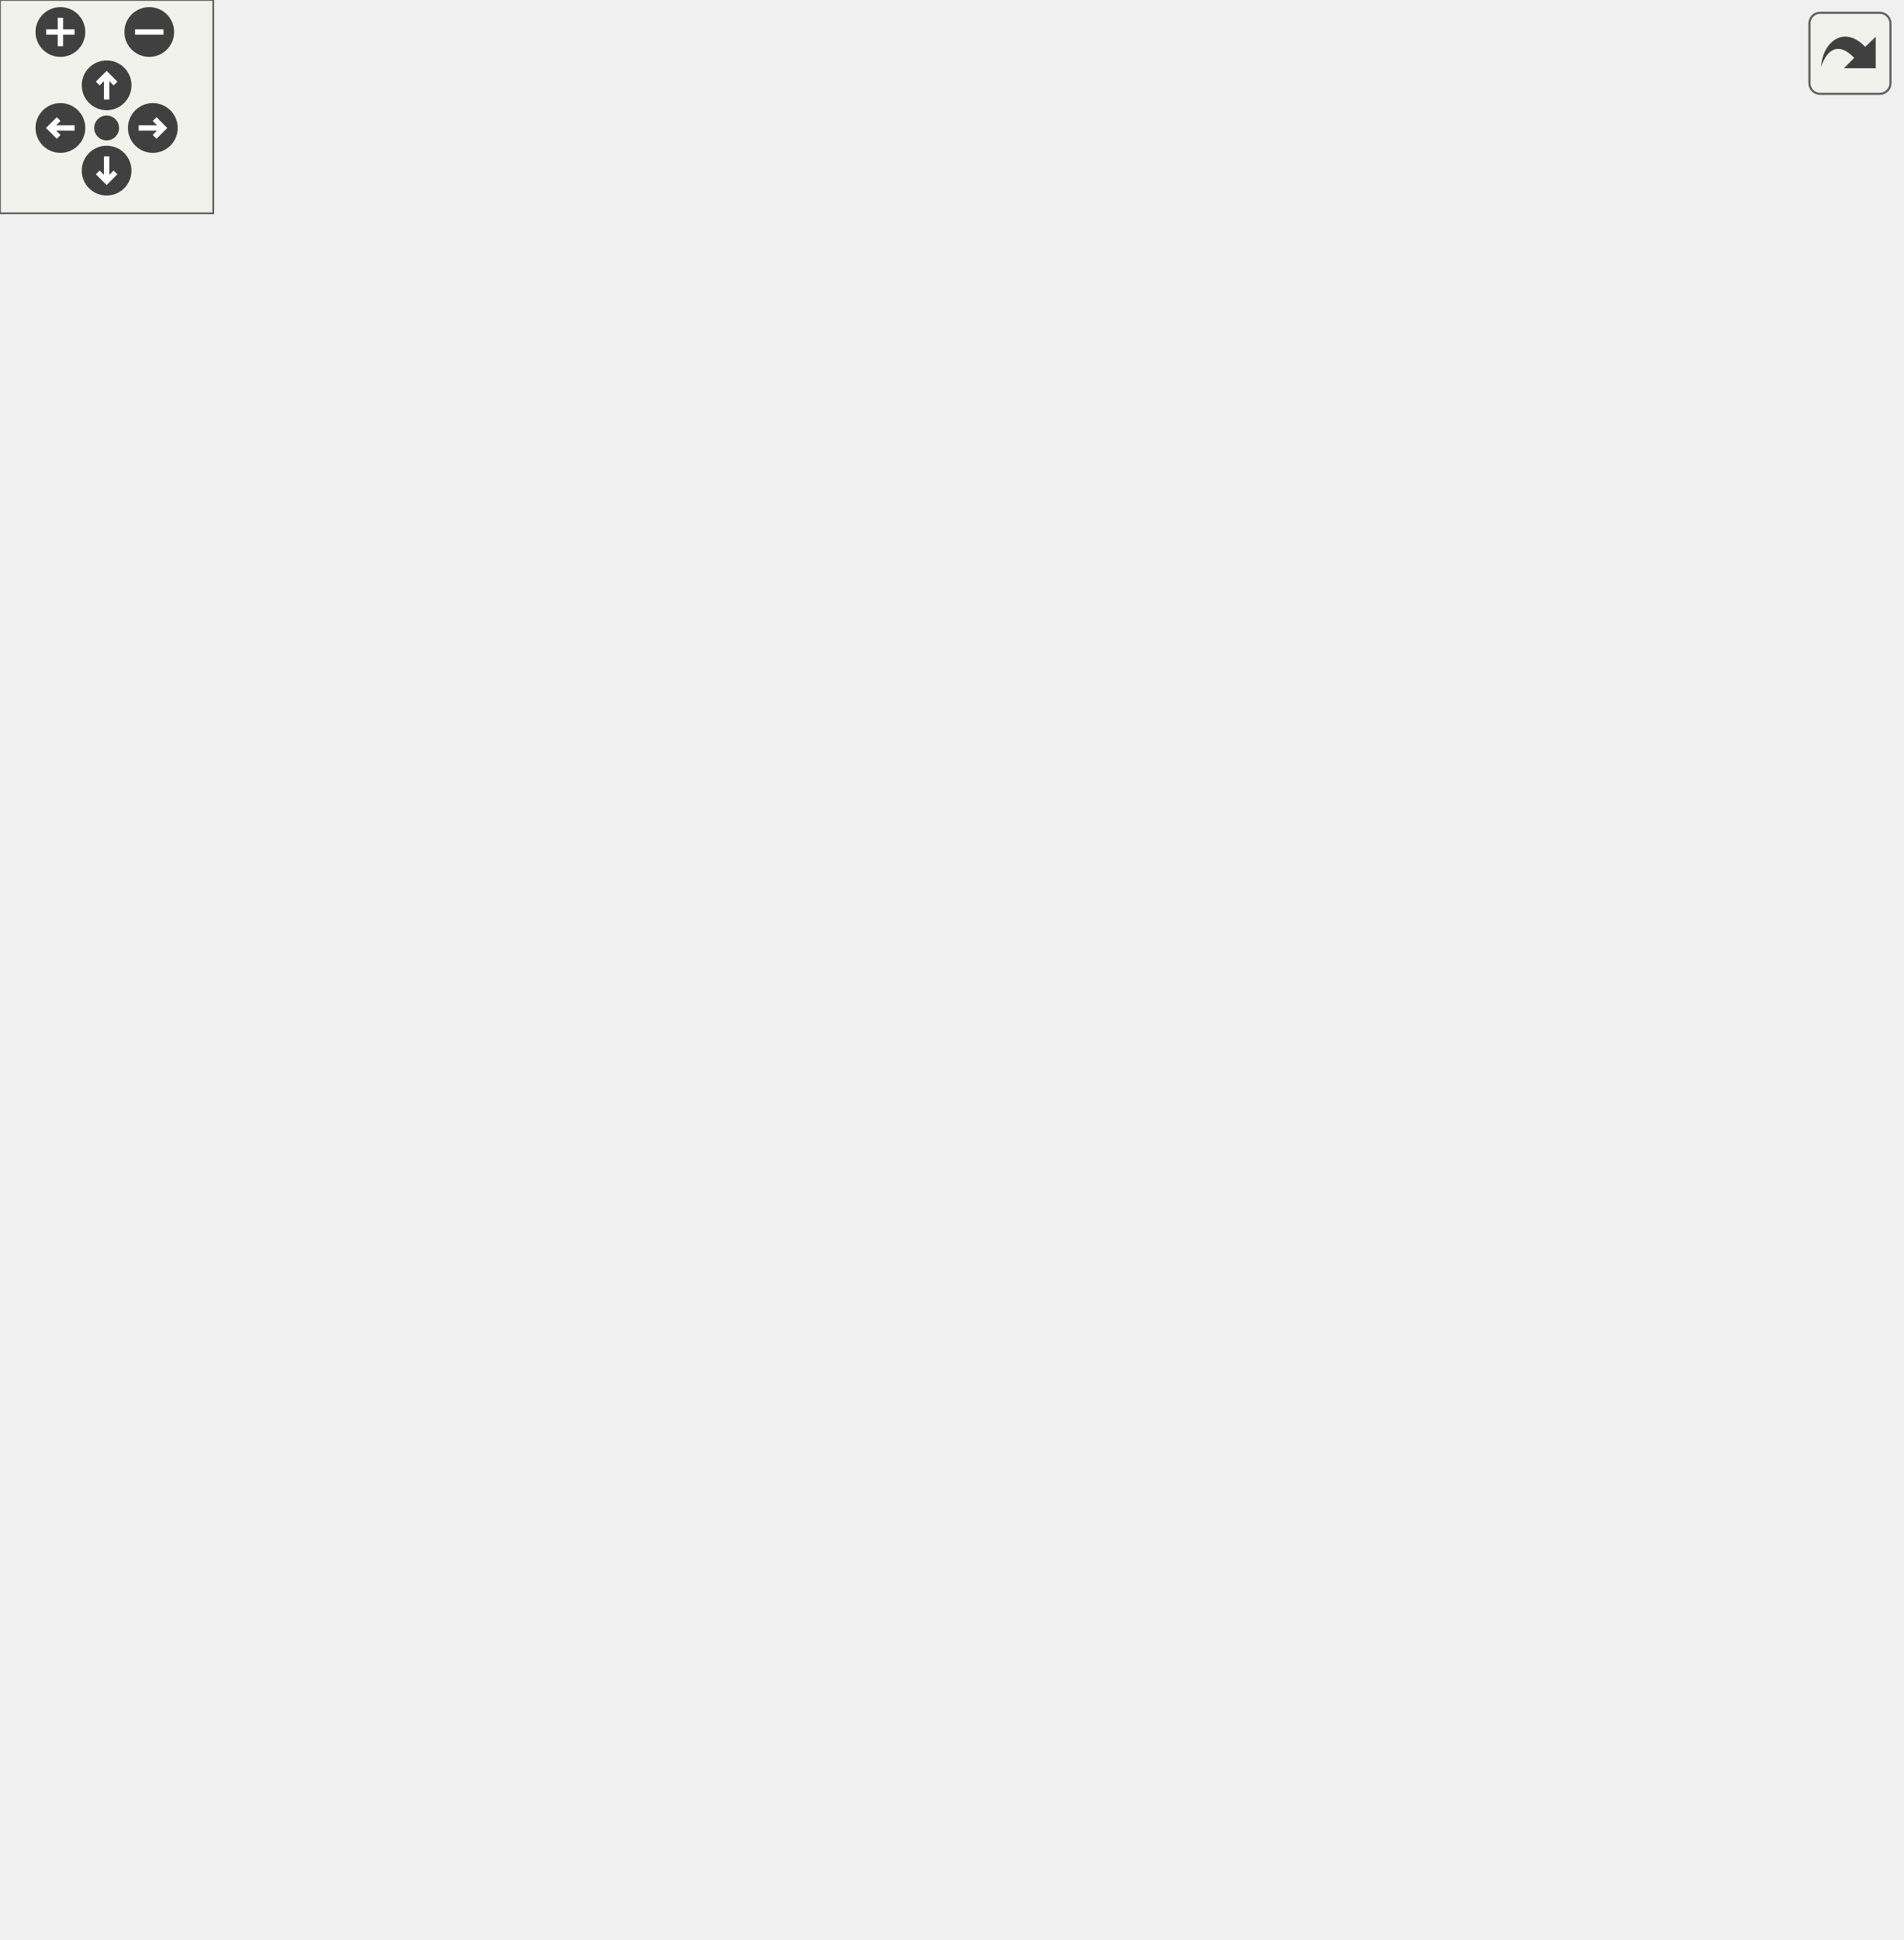
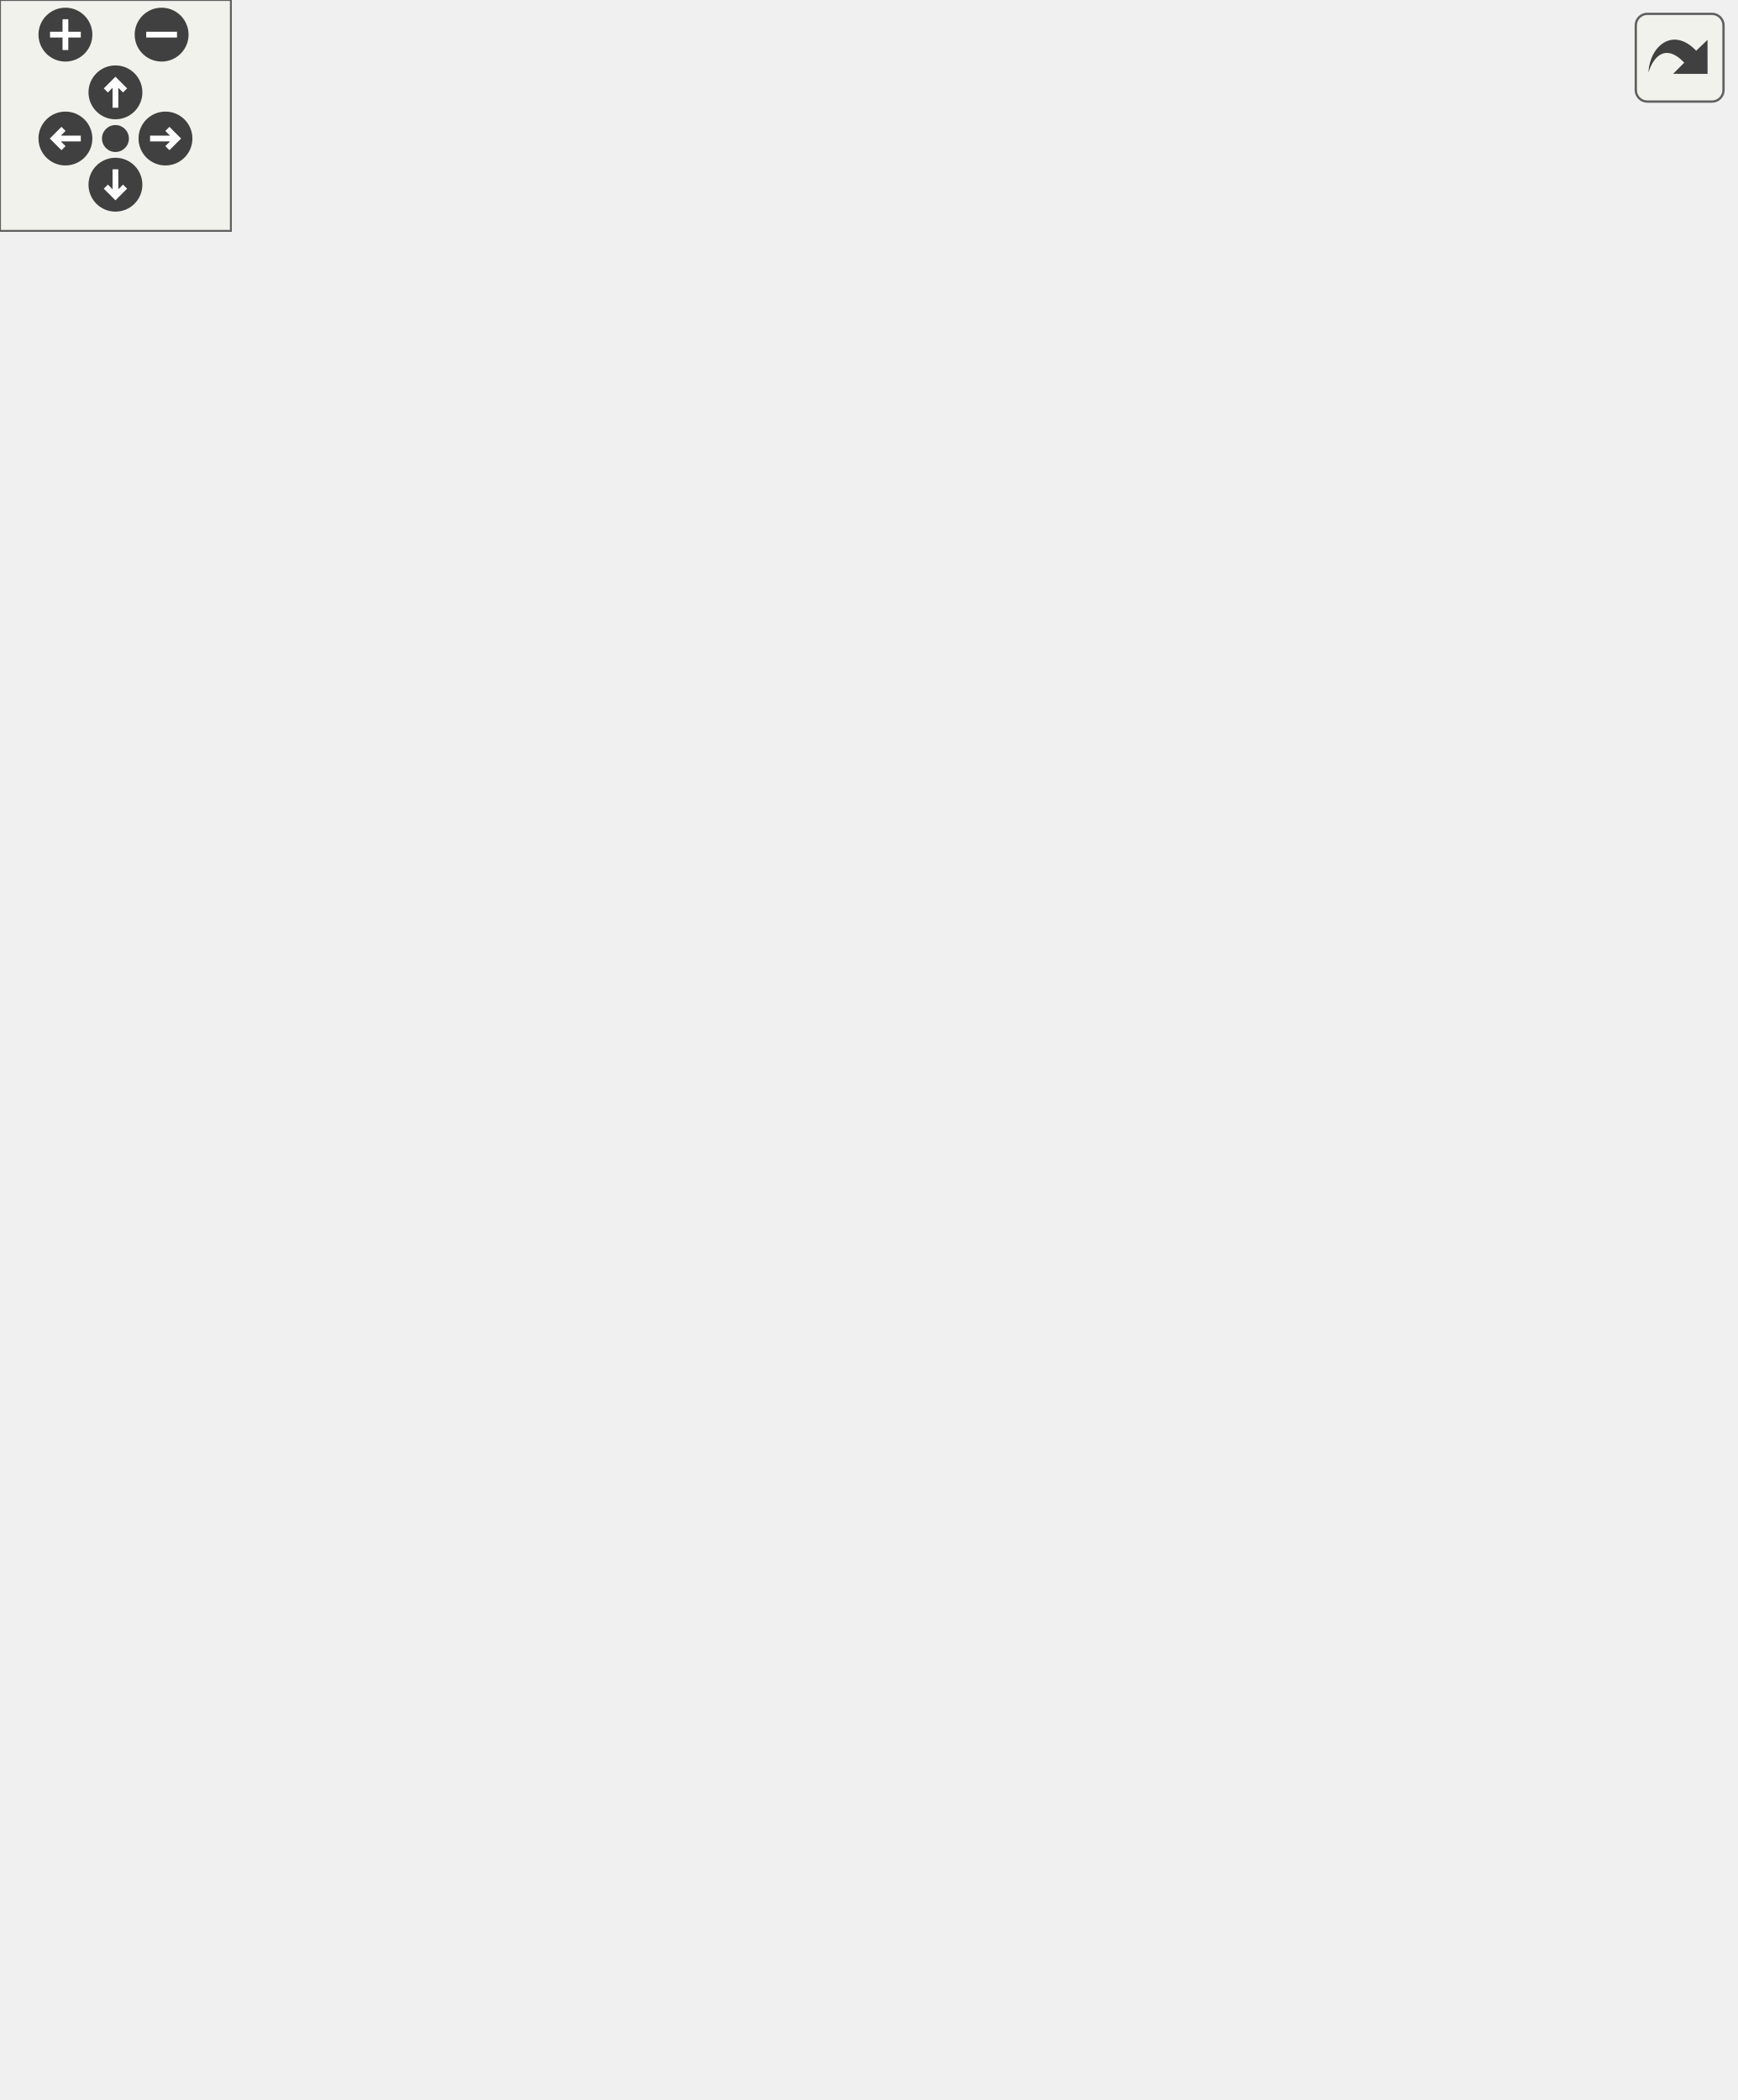
<svg xmlns="http://www.w3.org/2000/svg" xmlns:xlink="http://www.w3.org/1999/xlink" id="main" version="1.1" xml:space="preserve">
  <style type="text/css">
.edge:hover path { stroke: red; }
.edge:hover polygon { stroke: red; fill: red; }
</style>
  <defs>
    <circle id="rim" cx="0" cy="0" r="7" />
    <circle id="rim2" cx="0" cy="0" r="3.5" />
    <g id="zoomPlus">
      <use xlink:href="#rim" fill="#404040">
        <set attributeName="fill" to="#808080" begin="zoomplus.mouseover" end="zoomplus.mouseout" />
      </use>
      <path d="M-4,0h8M0,-4v8" fill="none" stroke="white" stroke-width="1.5" pointer-events="none" />
    </g>
    <g id="zoomMin">
      <use xlink:href="#rim" fill="#404040">
        <set attributeName="fill" to="#808080" begin="zoomminus.mouseover" end="zoomminus.mouseout" />
      </use>
      <path d="M-4,0h8" fill="none" stroke="white" stroke-width="1.5" pointer-events="none" />
    </g>
    <g id="dirArrow">
      <path fill="none" stroke="white" stroke-width="1.5" d="M0,-3.0v7 M-2.5,-0.5L0,-3.0L2.5,-0.5" />
    </g>
    <g id="resetDef">
      <use xlink:href="#rim2" fill="#404040">
        <set attributeName="fill" to="#808080" begin="reset.mouseover" end="reset.mouseout" />
      </use>
    </g>
  </defs>
  <svg id="graph" class="graph">
    <g id="viewport">
      <g id="node1" class="node">
-         <polygon fill="#bfbfbf" stroke="black" points="260.5,-465 260.5,-485 327.5,-485 327.5,-465 260.5,-465" />
-         <text text-anchor="middle" x="294" y="-472" font-family="FreeSans" font-size="10.00">Wallpaper.h</text>
+         <polygon fill="#bfbfbf" stroke="black" points="286.5,-465 286.5,-485 353.5,-485 353.5,-465 286.5,-465" />
+         <text text-anchor="middle" x="320" y="-472" font-family="FreeSans" font-size="10.00">Wallpaper.h</text>
      </g>
      <g id="node3" class="node">
        <a xlink:href="_color_8h.html" target="_top" xlink:title="Color.h">
-           <polygon fill="none" stroke="black" points="87.5,-175 87.5,-195 134.5,-195 134.5,-175 87.5,-175" />
-           <text text-anchor="middle" x="111" y="-182" font-family="FreeSans" font-size="10.00">Color.h</text>
+           <polygon fill="none" stroke="black" points="288.5,-175 288.5,-195 335.5,-195 335.5,-175 288.5,-175" />
+           <text text-anchor="middle" x="312" y="-182" font-family="FreeSans" font-size="10.00">Color.h</text>
        </a>
      </g>
      <g id="edge2" class="edge">
-         <path fill="none" stroke="midnightblue" d="M260.428,-468.261C210.373,-456.036 122,-425.092 122,-359 122,-359 122,-359 122,-301 122,-267.274 117.335,-228.278 114.081,-205.18" />
-         <polygon fill="midnightblue" stroke="midnightblue" points="117.533,-204.599 112.623,-195.211 110.607,-205.612 117.533,-204.599" />
+         <path fill="none" stroke="midnightblue" d="M320,-464.759C320,-444.541 320,-398.069 320,-359 320,-359 320,-359 320,-301 320,-267.345 316.607,-228.327 314.24,-205.206" />
+         <polygon fill="midnightblue" stroke="midnightblue" points="317.717,-204.799 313.18,-195.225 310.756,-205.539 317.717,-204.799" />
      </g>
      <g id="node14" class="node">
        <a xlink:href="_res_8h.html" target="_top" xlink:title="Res.h">
-           <polygon fill="none" stroke="black" points="411.5,-407 411.5,-427 452.5,-427 452.5,-407 411.5,-407" />
-           <text text-anchor="middle" x="432" y="-414" font-family="FreeSans" font-size="10.00">Res.h</text>
+           <polygon fill="none" stroke="black" points="364.5,-407 364.5,-427 405.5,-427 405.5,-407 364.5,-407" />
+           <text text-anchor="middle" x="385" y="-414" font-family="FreeSans" font-size="10.00">Res.h</text>
        </a>
      </g>
      <g id="edge14" class="edge">
-         <path fill="none" stroke="midnightblue" d="M318.038,-464.897C341.353,-455.098 376.799,-440.2 401.962,-429.625" />
-         <polygon fill="midnightblue" stroke="midnightblue" points="403.524,-432.765 411.387,-425.664 400.812,-426.312 403.524,-432.765" />
+         <path fill="none" stroke="midnightblue" d="M331.322,-464.897C340.805,-456.435 354.549,-444.172 365.756,-434.172" />
+         <polygon fill="midnightblue" stroke="midnightblue" points="368.239,-436.647 373.37,-427.378 363.578,-431.424 368.239,-436.647" />
      </g>
      <g id="node21" class="node">
        <a xlink:href="_background_8h.html" target="_top" xlink:title="Background.h">
-           <polygon fill="none" stroke="black" points="256,-407 256,-427 332,-427 332,-407 256,-407" />
-           <text text-anchor="middle" x="294" y="-414" font-family="FreeSans" font-size="10.00">Background.h</text>
+           <polygon fill="none" stroke="black" points="212,-407 212,-427 288,-427 288,-407 212,-407" />
+           <text text-anchor="middle" x="250" y="-414" font-family="FreeSans" font-size="10.00">Background.h</text>
        </a>
      </g>
      <g id="edge22" class="edge">
-         <path fill="none" stroke="midnightblue" d="M294,-464.897C294,-457.339 294,-446.748 294,-437.446" />
-         <polygon fill="midnightblue" stroke="midnightblue" points="297.5,-437.378 294,-427.378 290.5,-437.378 297.5,-437.378" />
+         <path fill="none" stroke="midnightblue" d="M307.807,-464.897C297.495,-456.353 282.505,-443.933 270.374,-433.881" />
+         <polygon fill="midnightblue" stroke="midnightblue" points="272.458,-431.063 262.525,-427.378 267.992,-436.453 272.458,-431.063" />
      </g>
      <g id="node5" class="node">
-         <polygon fill="none" stroke="#bfbfbf" points="-0.5,-117 -0.5,-137 88.5,-137 88.5,-117 -0.5,-117" />
-         <text text-anchor="middle" x="44" y="-124" font-family="FreeSans" font-size="10.00">boost/format.hpp</text>
+         <polygon fill="none" stroke="#bfbfbf" points="267.5,-117 267.5,-137 356.5,-137 356.5,-117 267.5,-117" />
+         <text text-anchor="middle" x="312" y="-124" font-family="FreeSans" font-size="10.00">boost/format.hpp</text>
      </g>
      <g id="edge4" class="edge">
-         <path fill="none" stroke="midnightblue" d="M99.329,-174.897C89.555,-166.435 75.388,-154.172 63.837,-144.172" />
-         <polygon fill="midnightblue" stroke="midnightblue" points="65.839,-141.276 55.988,-137.378 61.258,-146.569 65.839,-141.276" />
+         <path fill="none" stroke="midnightblue" d="M312,-174.897C312,-167.339 312,-156.748 312,-147.446" />
+         <polygon fill="midnightblue" stroke="midnightblue" points="315.5,-147.378 312,-137.378 308.5,-147.378 315.5,-147.378" />
      </g>
      <g id="node7" class="node">
        <a xlink:href="_m_r___types_8h.html" target="_top" xlink:title="../Util/MR_Types.h">
-           <polygon fill="none" stroke="black" points="188,-59 188,-79 284,-79 284,-59 188,-59" />
-           <text text-anchor="middle" x="236" y="-66" font-family="FreeSans" font-size="10.00">../Util/MR_Types.h</text>
+           <polygon fill="none" stroke="black" points="249,-59 249,-79 345,-79 345,-59 249,-59" />
+           <text text-anchor="middle" x="297" y="-66" font-family="FreeSans" font-size="10.00">../Util/MR_Types.h</text>
        </a>
      </g>
      <g id="edge6" class="edge">
-         <path fill="none" stroke="midnightblue" d="M112.042,-174.845C114.045,-160.168 119.691,-132.936 135,-116 148.916,-100.606 168.909,-89.859 187.441,-82.569" />
-         <polygon fill="midnightblue" stroke="midnightblue" points="188.783,-85.805 196.958,-79.066 186.365,-79.236 188.783,-85.805" />
+         <path fill="none" stroke="midnightblue" d="M329.616,-174.796C349.319,-161.977 376.997,-138.875 365,-116 357.689,-102.059 344.159,-91.437 331.082,-83.848" />
+         <polygon fill="midnightblue" stroke="midnightblue" points="332.65,-80.717 322.183,-79.075 329.341,-86.886 332.65,-80.717" />
      </g>
      <g id="node11" class="node">
        <a xlink:href="_sel_fmt_8h.html" target="_top" xlink:title="../Util/SelFmt.h">
-           <polygon fill="none" stroke="black" points="143.5,-117 143.5,-137 224.5,-137 224.5,-117 143.5,-117" />
-           <text text-anchor="middle" x="184" y="-124" font-family="FreeSans" font-size="10.00">../Util/SelFmt.h</text>
+           <polygon fill="none" stroke="black" points="169.5,-117 169.5,-137 250.5,-137 250.5,-117 169.5,-117" />
+           <text text-anchor="middle" x="210" y="-124" font-family="FreeSans" font-size="10.00">../Util/SelFmt.h</text>
        </a>
      </g>
      <g id="edge10" class="edge">
-         <path fill="none" stroke="midnightblue" d="M123.716,-174.897C134.469,-166.353 150.102,-153.933 162.753,-143.881" />
-         <polygon fill="midnightblue" stroke="midnightblue" points="165.286,-146.339 170.939,-137.378 160.932,-140.858 165.286,-146.339" />
+         <path fill="none" stroke="midnightblue" d="M294.233,-174.897C278.388,-165.887 254.962,-152.567 236.834,-142.259" />
+         <polygon fill="midnightblue" stroke="midnightblue" points="238.329,-139.082 227.906,-137.182 234.869,-145.167 238.329,-139.082" />
      </g>
      <g id="node9" class="node">
-         <polygon fill="none" stroke="#bfbfbf" points="207,-1 207,-21 265,-21 265,-1 207,-1" />
-         <text text-anchor="middle" x="236" y="-8" font-family="FreeSans" font-size="10.00">inttypes.h</text>
+         <polygon fill="none" stroke="#bfbfbf" points="268,-1 268,-21 326,-21 326,-1 268,-1" />
+         <text text-anchor="middle" x="297" y="-8" font-family="FreeSans" font-size="10.00">inttypes.h</text>
      </g>
      <g id="edge8" class="edge">
-         <path fill="none" stroke="midnightblue" d="M236,-58.897C236,-51.339 236,-40.748 236,-31.446" />
-         <polygon fill="midnightblue" stroke="midnightblue" points="239.5,-31.378 236,-21.378 232.5,-31.378 239.5,-31.378" />
+         <path fill="none" stroke="midnightblue" d="M297,-58.897C297,-51.339 297,-40.748 297,-31.446" />
+         <polygon fill="midnightblue" stroke="midnightblue" points="300.5,-31.378 297,-21.378 293.5,-31.378 300.5,-31.378" />
      </g>
      <g id="edge12" class="edge">
-         <path fill="none" stroke="midnightblue" d="M193.058,-116.897C200.423,-108.682 211.002,-96.883 219.816,-87.051" />
-         <polygon fill="midnightblue" stroke="midnightblue" points="222.626,-89.16 226.696,-79.378 217.414,-84.487 222.626,-89.16" />
+         <path fill="none" stroke="midnightblue" d="M225.154,-116.897C238.421,-108.052 257.919,-95.054 273.256,-84.829" />
+         <polygon fill="midnightblue" stroke="midnightblue" points="275.348,-87.641 281.728,-79.182 271.466,-81.817 275.348,-87.641" />
      </g>
      <g id="edge16" class="edge">
-         <path fill="none" stroke="midnightblue" d="M432,-406.759C432,-386.541 432,-340.069 432,-301 432,-301 432,-301 432,-185 432,-120.376 352.113,-90.987 294.343,-78.183" />
-         <polygon fill="midnightblue" stroke="midnightblue" points="294.704,-74.683 284.198,-76.052 293.265,-81.533 294.704,-74.683" />
+         <path fill="none" stroke="midnightblue" d="M398.157,-406.785C408.52,-398.07 422.579,-384.65 431,-370 446.851,-342.423 450,-332.808 450,-301 450,-301 450,-301 450,-185 450,-130.809 388.298,-98.665 343.261,-82.42" />
+         <polygon fill="midnightblue" stroke="midnightblue" points="344.242,-79.056 333.647,-79.099 341.956,-85.672 344.242,-79.056" />
      </g>
      <g id="node17" class="node">
        <a xlink:href="_exception_8h.html" target="_top" xlink:title="../Exception.h">
-           <polygon fill="none" stroke="black" points="460,-349 460,-369 534,-369 534,-349 460,-349" />
-           <text text-anchor="middle" x="497" y="-356" font-family="FreeSans" font-size="10.00">../Exception.h</text>
+           <polygon fill="none" stroke="black" points="348,-349 348,-369 422,-369 422,-349 348,-349" />
+           <text text-anchor="middle" x="385" y="-356" font-family="FreeSans" font-size="10.00">../Exception.h</text>
        </a>
      </g>
      <g id="edge18" class="edge">
-         <path fill="none" stroke="midnightblue" d="M443.322,-406.897C452.805,-398.435 466.549,-386.172 477.756,-376.172" />
-         <polygon fill="midnightblue" stroke="midnightblue" points="480.239,-378.647 485.37,-369.378 475.578,-373.424 480.239,-378.647" />
+         <path fill="none" stroke="midnightblue" d="M385,-406.897C385,-399.339 385,-388.748 385,-379.446" />
+         <polygon fill="midnightblue" stroke="midnightblue" points="388.5,-379.378 385,-369.378 381.5,-379.378 388.5,-379.378" />
      </g>
      <g id="node19" class="node">
-         <polygon fill="none" stroke="#bfbfbf" points="468,-291 468,-311 526,-311 526,-291 468,-291" />
-         <text text-anchor="middle" x="497" y="-298" font-family="FreeSans" font-size="10.00">exception</text>
+         <polygon fill="none" stroke="#bfbfbf" points="356,-291 356,-311 414,-311 414,-291 356,-291" />
+         <text text-anchor="middle" x="385" y="-298" font-family="FreeSans" font-size="10.00">exception</text>
      </g>
      <g id="edge20" class="edge">
-         <path fill="none" stroke="midnightblue" d="M497,-348.897C497,-341.339 497,-330.748 497,-321.446" />
-         <polygon fill="midnightblue" stroke="midnightblue" points="500.5,-321.378 497,-311.378 493.5,-321.378 500.5,-321.378" />
+         <path fill="none" stroke="midnightblue" d="M385,-348.897C385,-341.339 385,-330.748 385,-321.446" />
+         <polygon fill="midnightblue" stroke="midnightblue" points="388.5,-321.378 385,-311.378 381.5,-321.378 388.5,-321.378" />
      </g>
      <g id="node23" class="node">
        <a xlink:href="_view_model_8h.html" target="_top" xlink:title="ViewModel.h">
-           <polygon fill="none" stroke="black" points="258,-349 258,-369 330,-369 330,-349 258,-349" />
-           <text text-anchor="middle" x="294" y="-356" font-family="FreeSans" font-size="10.00">ViewModel.h</text>
+           <polygon fill="none" stroke="black" points="206,-349 206,-369 278,-369 278,-349 206,-349" />
+           <text text-anchor="middle" x="242" y="-356" font-family="FreeSans" font-size="10.00">ViewModel.h</text>
        </a>
      </g>
      <g id="edge24" class="edge">
-         <path fill="none" stroke="midnightblue" d="M294,-406.897C294,-399.339 294,-388.748 294,-379.446" />
-         <polygon fill="midnightblue" stroke="midnightblue" points="297.5,-379.378 294,-369.378 290.5,-379.378 297.5,-379.378" />
+         <path fill="none" stroke="midnightblue" d="M248.607,-406.897C247.564,-399.339 246.103,-388.748 244.82,-379.446" />
+         <polygon fill="midnightblue" stroke="midnightblue" points="248.265,-378.806 243.431,-369.378 241.331,-379.762 248.265,-378.806" />
      </g>
      <g id="node25" class="node">
        <a xlink:href="_display_8h.html" target="_top" xlink:title="Display.h">
-           <polygon fill="none" stroke="black" points="266,-291 266,-311 322,-311 322,-291 266,-291" />
-           <text text-anchor="middle" x="294" y="-298" font-family="FreeSans" font-size="10.00">Display.h</text>
+           <polygon fill="none" stroke="black" points="108,-291 108,-311 164,-311 164,-291 108,-291" />
+           <text text-anchor="middle" x="136" y="-298" font-family="FreeSans" font-size="10.00">Display.h</text>
        </a>
      </g>
      <g id="edge26" class="edge">
-         <path fill="none" stroke="midnightblue" d="M294,-348.897C294,-341.339 294,-330.748 294,-321.446" />
-         <polygon fill="midnightblue" stroke="midnightblue" points="297.5,-321.378 294,-311.378 290.5,-321.378 297.5,-321.378" />
-       </g>
-       <g id="node39" class="node">
+         <path fill="none" stroke="midnightblue" d="M223.536,-348.897C206.994,-339.846 182.502,-326.444 163.628,-316.117" />
+         <polygon fill="midnightblue" stroke="midnightblue" points="165.061,-312.911 154.608,-311.182 161.7,-319.052 165.061,-312.911" />
+       </g>
+       <g id="node41" class="node">
        <a xlink:href="_view_attacher_8h.html" target="_top" xlink:title="ViewAttacher.h">
-           <polygon fill="none" stroke="black" points="321.5,-233 321.5,-253 404.5,-253 404.5,-233 321.5,-233" />
-           <text text-anchor="middle" x="363" y="-240" font-family="FreeSans" font-size="10.00">ViewAttacher.h</text>
+           <polygon fill="none" stroke="black" points="209.5,-233 209.5,-253 292.5,-253 292.5,-233 209.5,-233" />
+           <text text-anchor="middle" x="251" y="-240" font-family="FreeSans" font-size="10.00">ViewAttacher.h</text>
+         </a>
+       </g>
+       <g id="edge50" class="edge">
+         <path fill="none" stroke="midnightblue" d="M242.799,-348.706C244.283,-329.568 247.493,-288.198 249.428,-263.265" />
+         <polygon fill="midnightblue" stroke="midnightblue" points="252.932,-263.346 250.216,-253.106 245.953,-262.805 252.932,-263.346" />
+       </g>
+       <g id="node43" class="node">
+         <a xlink:href="_view_8h.html" target="_top" xlink:title="View.h">
+           <polygon fill="none" stroke="black" points="182,-291 182,-311 228,-311 228,-291 182,-291" />
+           <text text-anchor="middle" x="205" y="-298" font-family="FreeSans" font-size="10.00">View.h</text>
        </a>
      </g>
      <g id="edge48" class="edge">
-         <path fill="none" stroke="midnightblue" d="M303.269,-348.692C311.246,-339.499 322.742,-325.452 331,-312 340.689,-296.217 349.366,-277.018 355.232,-262.883" />
-         <polygon fill="midnightblue" stroke="midnightblue" points="358.643,-263.784 359.14,-253.201 352.152,-261.164 358.643,-263.784" />
-       </g>
-       <g id="node41" class="node">
-         <a xlink:href="_view_8h.html" target="_top" xlink:title="View.h">
-           <polygon fill="none" stroke="black" points="202,-291 202,-311 248,-311 248,-291 202,-291" />
-           <text text-anchor="middle" x="225" y="-298" font-family="FreeSans" font-size="10.00">View.h</text>
-         </a>
-       </g>
-       <g id="edge46" class="edge">
-         <path fill="none" stroke="midnightblue" d="M281.981,-348.897C271.817,-340.353 257.041,-327.933 245.083,-317.881" />
-         <polygon fill="midnightblue" stroke="midnightblue" points="247.253,-315.133 237.346,-311.378 242.749,-320.491 247.253,-315.133" />
+         <path fill="none" stroke="midnightblue" d="M235.555,-348.897C230.471,-340.928 223.237,-329.587 217.083,-319.941" />
+         <polygon fill="midnightblue" stroke="midnightblue" points="219.949,-317.926 211.62,-311.378 214.048,-321.691 219.949,-317.926" />
      </g>
      <g id="node27" class="node">
        <a xlink:href="_vec_8h.html" target="_top" xlink:title="../Vec.h">
-           <polygon fill="none" stroke="black" points="221.5,-175 221.5,-195 270.5,-195 270.5,-175 221.5,-175" />
-           <text text-anchor="middle" x="246" y="-182" font-family="FreeSans" font-size="10.00">../Vec.h</text>
+           <polygon fill="none" stroke="black" points="89.5,-175 89.5,-195 138.5,-195 138.5,-175 89.5,-175" />
+           <text text-anchor="middle" x="114" y="-182" font-family="FreeSans" font-size="10.00">../Vec.h</text>
        </a>
      </g>
      <g id="edge28" class="edge">
-         <path fill="none" stroke="midnightblue" d="M289.74,-290.706C281.75,-271.396 264.393,-229.451 254.109,-204.596" />
-         <polygon fill="midnightblue" stroke="midnightblue" points="257.239,-203.007 250.182,-195.106 250.771,-205.684 257.239,-203.007" />
+         <path fill="none" stroke="midnightblue" d="M134.048,-290.706C130.418,-271.568 122.572,-230.198 117.843,-205.265" />
+         <polygon fill="midnightblue" stroke="midnightblue" points="121.219,-204.278 115.917,-195.106 114.341,-205.583 121.219,-204.278" />
      </g>
      <g id="node29" class="node">
        <a xlink:href="_styles_8h.html" target="_top" xlink:title="Styles.h">
-           <polygon fill="none" stroke="black" points="163.5,-233 163.5,-253 214.5,-253 214.5,-233 163.5,-233" />
-           <text text-anchor="middle" x="189" y="-240" font-family="FreeSans" font-size="10.00">Styles.h</text>
+           <polygon fill="none" stroke="black" points="141.5,-233 141.5,-253 192.5,-253 192.5,-233 141.5,-233" />
+           <text text-anchor="middle" x="167" y="-240" font-family="FreeSans" font-size="10.00">Styles.h</text>
        </a>
      </g>
      <g id="edge30" class="edge">
-         <path fill="none" stroke="midnightblue" d="M275.71,-290.897C259.324,-281.846 235.063,-268.444 216.367,-258.117" />
-         <polygon fill="midnightblue" stroke="midnightblue" points="217.878,-254.953 207.432,-253.182 214.493,-261.081 217.878,-254.953" />
-       </g>
-       <g id="node36" class="node">
+         <path fill="none" stroke="midnightblue" d="M141.4,-290.897C145.615,-283.01 151.596,-271.821 156.716,-262.24" />
+         <polygon fill="midnightblue" stroke="midnightblue" points="159.826,-263.847 161.453,-253.378 153.653,-260.547 159.826,-263.847" />
+       </g>
+       <g id="node38" class="node">
        <a xlink:href="_ui_layout_flags_8h.html" target="_top" xlink:title="UiLayoutFlags.h">
-           <polygon fill="none" stroke="black" points="245.5,-117 245.5,-137 332.5,-137 332.5,-117 245.5,-117" />
-           <text text-anchor="middle" x="289" y="-124" font-family="FreeSans" font-size="10.00">UiLayoutFlags.h</text>
-         </a>
+           <polygon fill="none" stroke="black" points="-0.5,-233 -0.5,-253 86.5,-253 86.5,-233 -0.5,-233" />
+           <text text-anchor="middle" x="43" y="-240" font-family="FreeSans" font-size="10.00">UiLayoutFlags.h</text>
+         </a>
+       </g>
+       <g id="edge42" class="edge">
+         <path fill="none" stroke="midnightblue" d="M119.801,-290.897C105.486,-281.97 84.386,-268.811 67.922,-258.543" />
+         <polygon fill="midnightblue" stroke="midnightblue" points="69.663,-255.504 59.326,-253.182 65.959,-261.443 69.663,-255.504" />
+       </g>
+       <g id="edge46" class="edge">
+         <path fill="none" stroke="midnightblue" d="M156.031,-290.897C174.224,-281.722 201.28,-268.076 221.865,-257.694" />
+         <polygon fill="midnightblue" stroke="midnightblue" points="223.46,-260.81 230.812,-253.182 220.307,-254.56 223.46,-260.81" />
      </g>
      <g id="edge40" class="edge">
-         <path fill="none" stroke="midnightblue" d="M293.71,-290.893C292.909,-263.023 290.657,-184.675 289.584,-147.313" />
-         <polygon fill="midnightblue" stroke="midnightblue" points="293.077,-147.03 289.291,-137.135 286.08,-147.231 293.077,-147.03" />
-       </g>
-       <g id="edge44" class="edge">
-         <path fill="none" stroke="midnightblue" d="M306.019,-290.897C316.183,-282.353 330.959,-269.933 342.917,-259.881" />
-         <polygon fill="midnightblue" stroke="midnightblue" points="345.251,-262.491 350.654,-253.378 340.747,-257.133 345.251,-262.491" />
-       </g>
-       <g id="edge38" class="edge">
-         <path fill="none" stroke="midnightblue" d="M175.413,-232.897C163.741,-224.218 146.69,-211.538 133.062,-201.405" />
-         <polygon fill="midnightblue" stroke="midnightblue" points="134.806,-198.34 124.693,-195.182 130.629,-203.957 134.806,-198.34" />
+         <path fill="none" stroke="midnightblue" d="M192.257,-232.897C216.288,-223.285 252.583,-208.767 278.914,-198.234" />
+         <polygon fill="midnightblue" stroke="midnightblue" points="280.487,-201.375 288.471,-194.411 277.887,-194.876 280.487,-201.375" />
      </g>
      <g id="edge32" class="edge">
-         <path fill="none" stroke="midnightblue" d="M198.929,-232.897C207.083,-224.6 218.83,-212.646 228.549,-202.757" />
-         <polygon fill="midnightblue" stroke="midnightblue" points="231.288,-204.963 235.801,-195.378 226.296,-200.057 231.288,-204.963" />
+         <path fill="none" stroke="midnightblue" d="M157.768,-232.897C150.261,-224.682 139.479,-212.883 130.495,-203.051" />
+         <polygon fill="midnightblue" stroke="midnightblue" points="132.812,-200.399 123.483,-195.378 127.645,-205.121 132.812,-200.399" />
      </g>
      <g id="node32" class="node">
        <a xlink:href="_ui_font_8h.html" target="_top" xlink:title="UiFont.h">
-           <polygon fill="none" stroke="black" points="151.5,-175 151.5,-195 204.5,-195 204.5,-175 151.5,-175" />
-           <text text-anchor="middle" x="178" y="-182" font-family="FreeSans" font-size="10.00">UiFont.h</text>
+           <polygon fill="none" stroke="black" points="155.5,-175 155.5,-195 208.5,-195 208.5,-175 155.5,-175" />
+           <text text-anchor="middle" x="182" y="-182" font-family="FreeSans" font-size="10.00">UiFont.h</text>
        </a>
      </g>
      <g id="edge34" class="edge">
-         <path fill="none" stroke="midnightblue" d="M187.084,-232.897C185.651,-225.339 183.642,-214.748 181.878,-205.446" />
-         <polygon fill="midnightblue" stroke="midnightblue" points="185.27,-204.55 179.968,-195.378 178.393,-205.855 185.27,-204.55" />
+         <path fill="none" stroke="midnightblue" d="M169.613,-232.897C171.589,-225.257 174.366,-214.517 176.791,-205.143" />
+         <polygon fill="midnightblue" stroke="midnightblue" points="180.201,-205.935 179.316,-195.378 173.424,-204.183 180.201,-205.935" />
+       </g>
+       <g id="edge38" class="edge">
+         <path fill="none" stroke="midnightblue" d="M186.877,-174.897C190.645,-167.093 195.974,-156.054 200.567,-146.54" />
+         <polygon fill="midnightblue" stroke="midnightblue" points="203.795,-147.905 204.99,-137.378 197.491,-144.861 203.795,-147.905" />
+       </g>
+       <g id="node34" class="node">
+         <a xlink:href="_hash_8h.html" target="_top" xlink:title="../Util/Hash.h">
+           <polygon fill="none" stroke="black" points="79.5,-117 79.5,-137 152.5,-137 152.5,-117 79.5,-117" />
+           <text text-anchor="middle" x="116" y="-124" font-family="FreeSans" font-size="10.00">../Util/Hash.h</text>
+         </a>
      </g>
      <g id="edge36" class="edge">
-         <path fill="none" stroke="midnightblue" d="M179.045,-174.897C179.827,-167.339 180.923,-156.748 181.885,-147.446" />
-         <polygon fill="midnightblue" stroke="midnightblue" points="185.379,-147.685 182.926,-137.378 178.416,-146.964 185.379,-147.685" />
-       </g>
-       <g id="edge42" class="edge">
-         <path fill="none" stroke="midnightblue" d="M279.768,-116.897C272.261,-108.682 261.479,-96.883 252.495,-87.051" />
-         <polygon fill="midnightblue" stroke="midnightblue" points="254.812,-84.399 245.483,-79.378 249.645,-89.121 254.812,-84.399" />
+         <path fill="none" stroke="midnightblue" d="M170.504,-174.897C160.875,-166.435 146.919,-154.172 135.54,-144.172" />
+         <polygon fill="midnightblue" stroke="midnightblue" points="137.631,-141.35 127.809,-137.378 133.01,-146.608 137.631,-141.35" />
+       </g>
+       <g id="edge44" class="edge">
+         <path fill="none" stroke="midnightblue" d="M41.882,-232.71C39.88,-208.596 38.558,-148.056 71,-116 94.262,-93.015 179.714,-80.235 238.609,-73.989" />
+         <polygon fill="midnightblue" stroke="midnightblue" points="239.32,-77.435 248.911,-72.934 238.606,-70.471 239.32,-77.435" />
      </g>
    </g>
  </svg>
  <g id="navigator" transform="translate(0 0)" fill="#404254">
    <rect fill="#f2f5e9" fill-opacity="0.5" stroke="#606060" stroke-width=".5" x="0" y="0" width="60" height="60" />
    <use id="zoomplus" xlink:href="#zoomPlus" x="17" y="9" />
    <use id="zoomminus" xlink:href="#zoomMin" x="42" y="9" />
    <use id="reset" xlink:href="#resetDef" x="30" y="36" />
    <g id="arrowUp" xlink:href="#dirArrow" transform="translate(30 24)">
      <use xlink:href="#rim" fill="#404040">
        <set attributeName="fill" to="#808080" begin="arrowUp.mouseover" end="arrowUp.mouseout" />
      </use>
      <path fill="none" stroke="white" stroke-width="1.5" d="M0,-3.0v7 M-2.5,-0.5L0,-3.0L2.5,-0.5" />
    </g>
    <g id="arrowRight" xlink:href="#dirArrow" transform="rotate(90) translate(36 -43)">
      <use xlink:href="#rim" fill="#404040">
        <set attributeName="fill" to="#808080" begin="arrowRight.mouseover" end="arrowRight.mouseout" />
      </use>
      <path fill="none" stroke="white" stroke-width="1.5" d="M0,-3.0v7 M-2.5,-0.5L0,-3.0L2.5,-0.5" />
    </g>
    <g id="arrowDown" xlink:href="#dirArrow" transform="rotate(180) translate(-30 -48)">
      <use xlink:href="#rim" fill="#404040">
        <set attributeName="fill" to="#808080" begin="arrowDown.mouseover" end="arrowDown.mouseout" />
      </use>
      <path fill="none" stroke="white" stroke-width="1.5" d="M0,-3.0v7 M-2.5,-0.5L0,-3.0L2.5,-0.5" />
    </g>
    <g id="arrowLeft" xlink:href="#dirArrow" transform="rotate(270) translate(-36 17)">
      <use xlink:href="#rim" fill="#404040">
        <set attributeName="fill" to="#808080" begin="arrowLeft.mouseover" end="arrowLeft.mouseout" />
      </use>
      <path fill="none" stroke="white" stroke-width="1.5" d="M0,-3.0v7 M-2.5,-0.5L0,-3.0L2.5,-0.5" />
    </g>
  </g>
  <svg viewBox="0 0 15 15" width="100%" height="30px" preserveAspectRatio="xMaxYMin meet">
    <g id="arrow_out" transform="scale(0.3 0.3)">
      <a xlink:href="_wallpaper_8h__incl_org.svg" target="_base">
        <rect id="button" ry="5" rx="5" y="6" x="6" height="38" width="38" fill="#f2f5e9" fill-opacity="0.5" stroke="#606060" stroke-width="1.0" />
        <path id="arrow" d="M 11.5,31.437 C 11.94,20.098 22.043,11.323 32.159,21.979 L 37.069,17.246 C 37.069,17.246 37.088,32 37.088,32 L 22.16,31.978 C 22.16,31.978 26.998,27.14 26.998,27.14 C 18.529,18.264 13.292,25.23 11.5,31.437 z" style="fill:#404040;" />
      </a>
    </g>
  </svg>
</svg>
